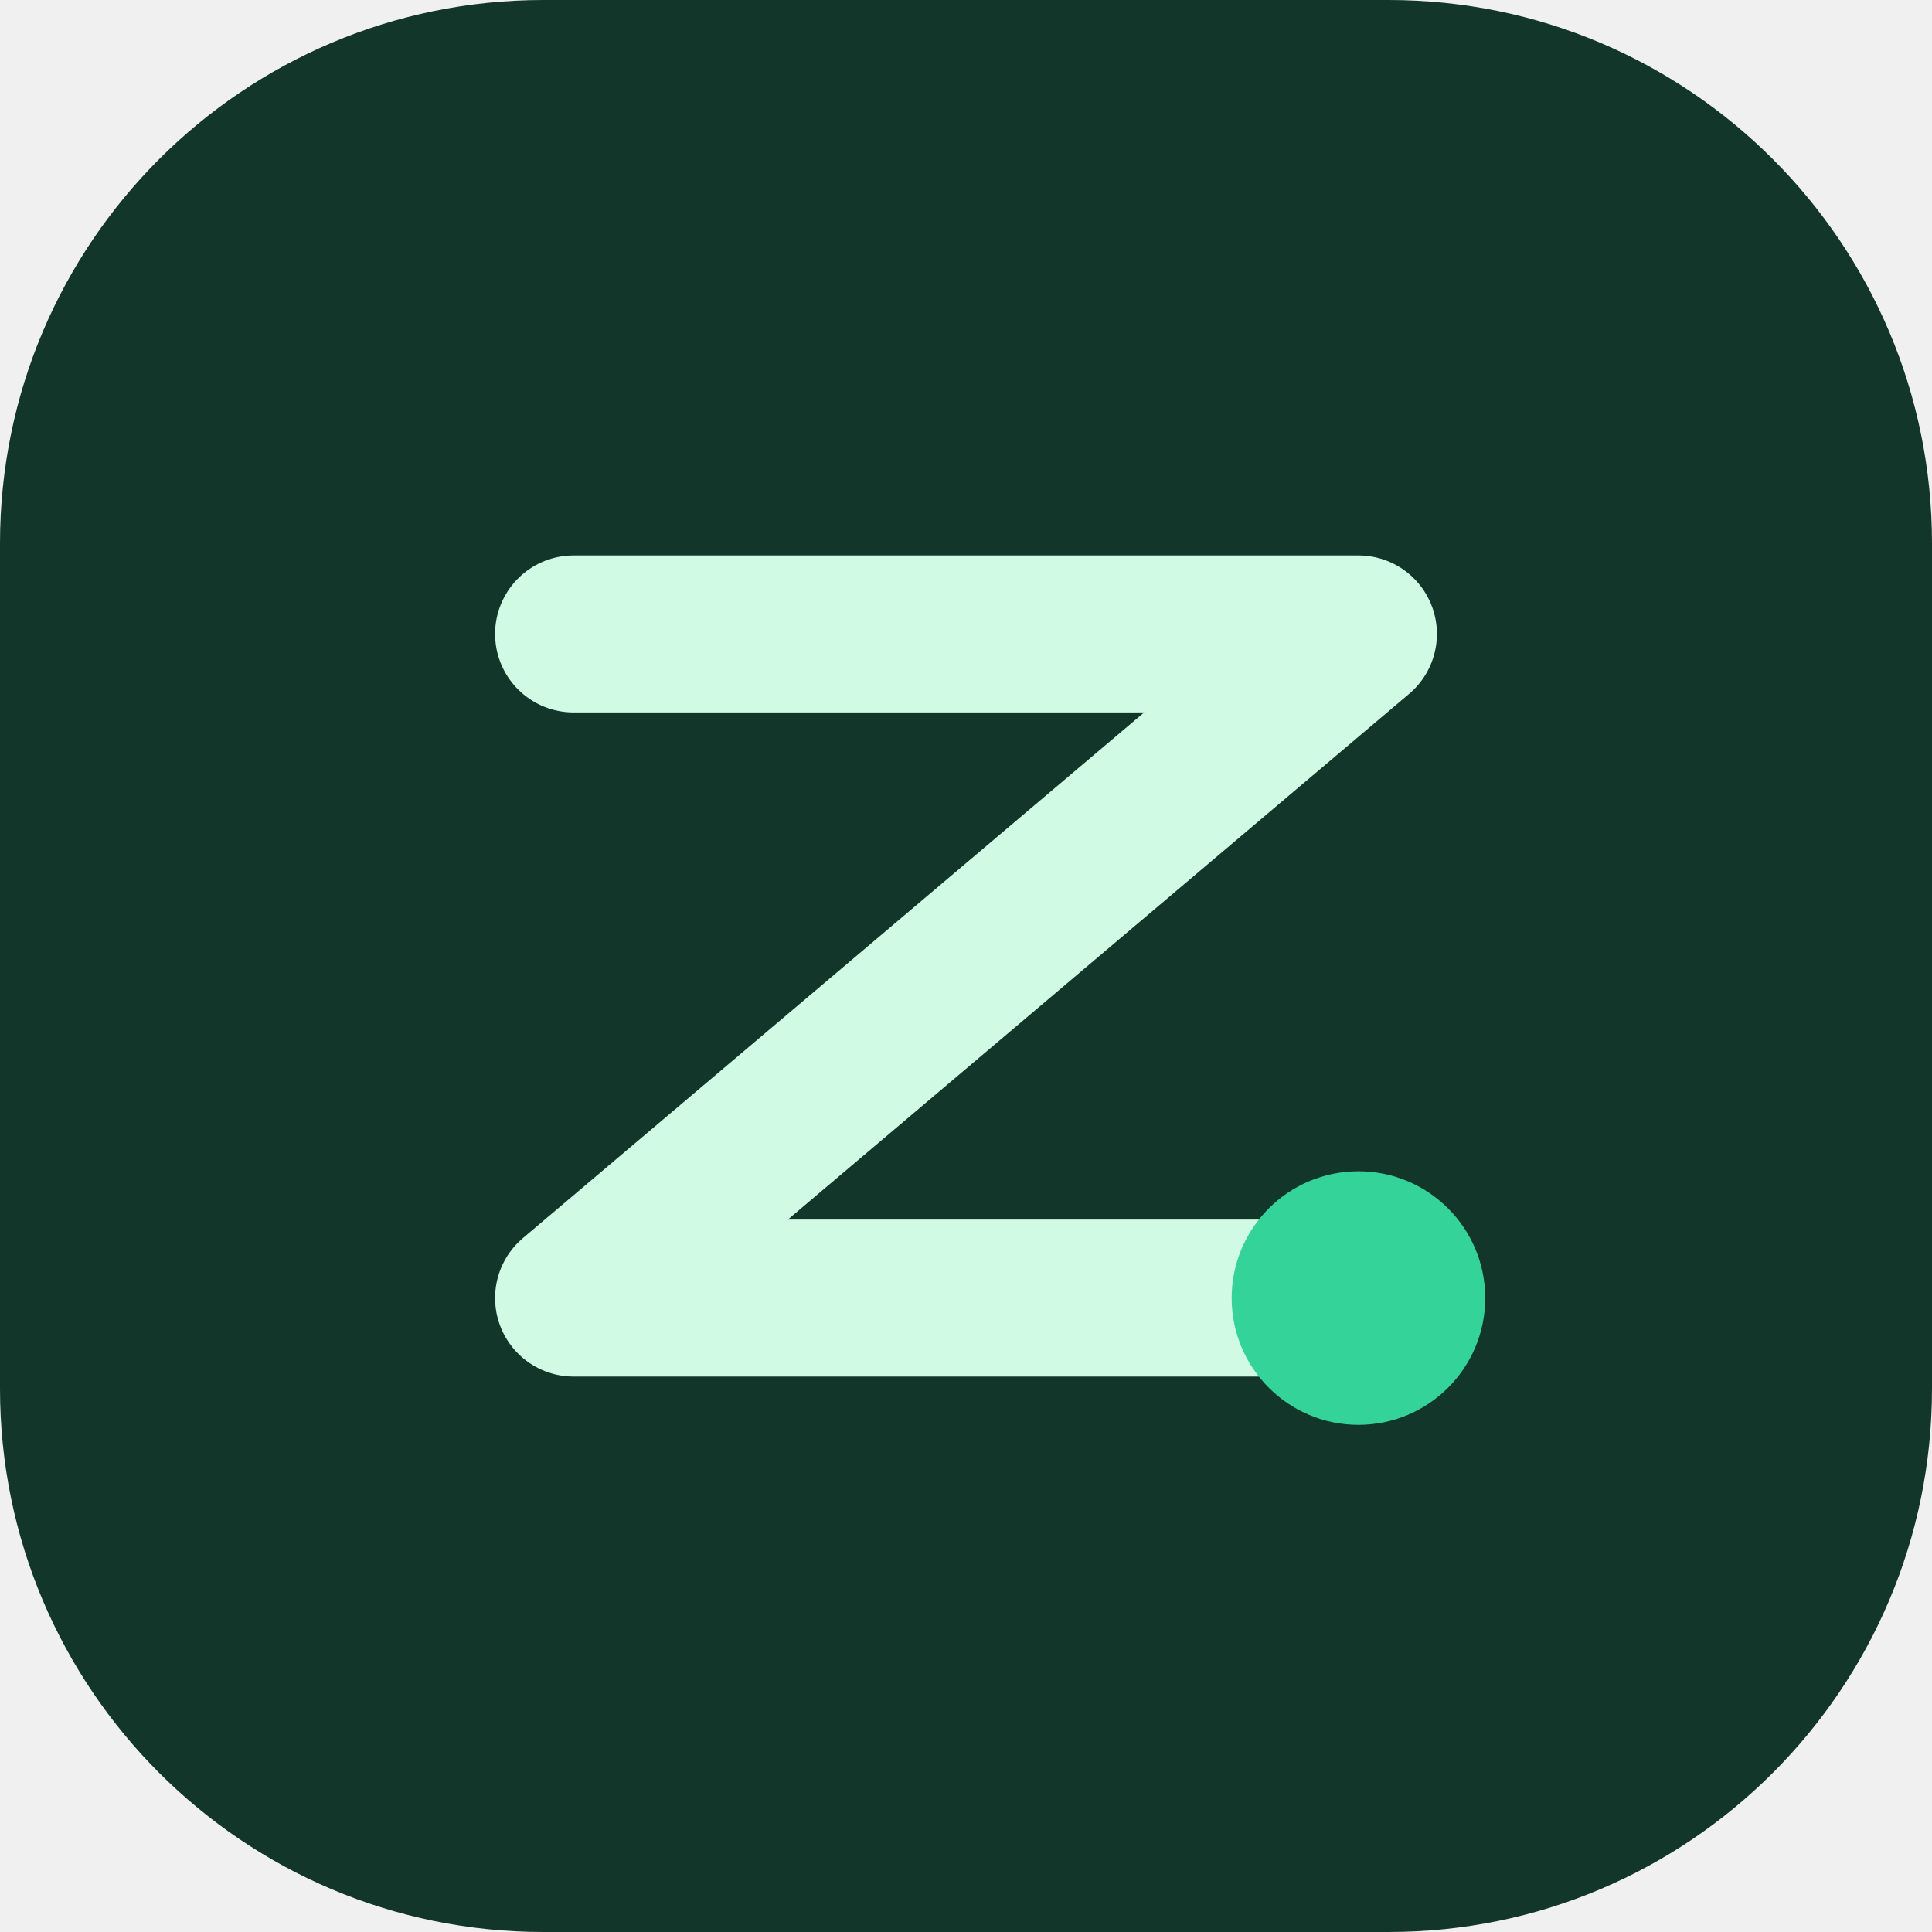
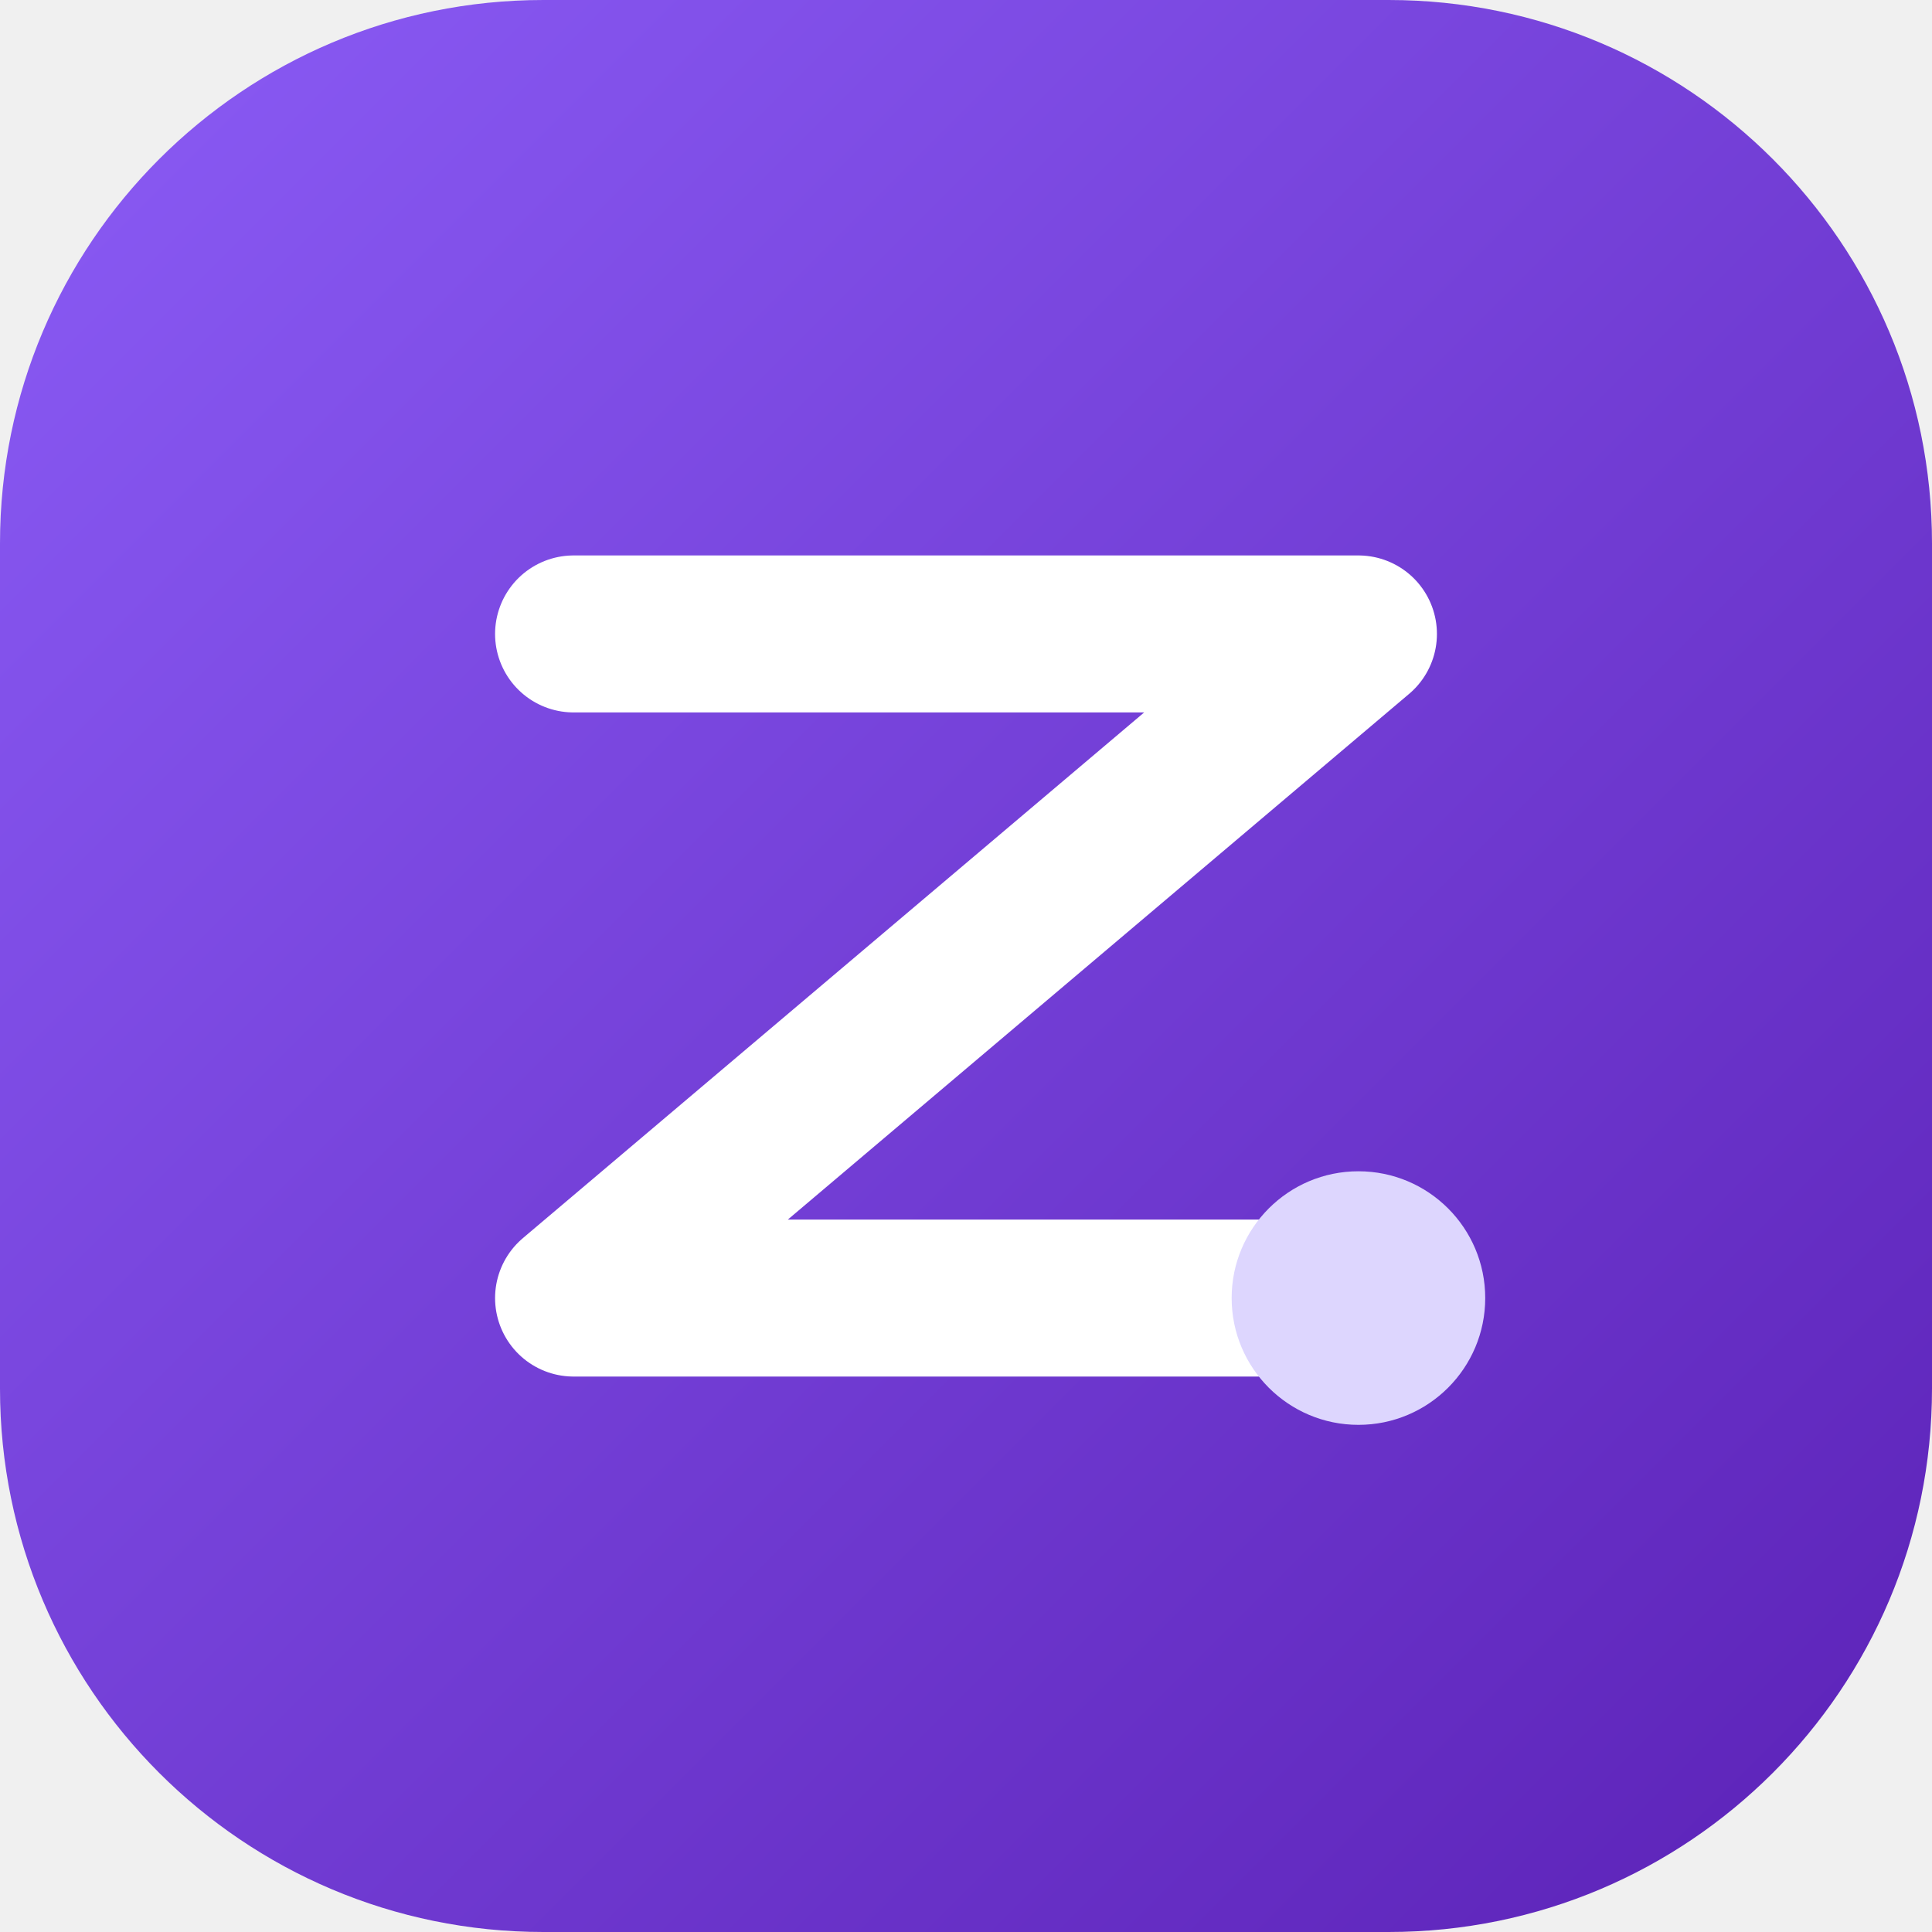
<svg xmlns="http://www.w3.org/2000/svg" viewBox="0 0 32 32" role="img" aria-label="ZENVORA">
-   <rect width="32" height="32" rx="9" fill="#12372A" />
-   <path d="M9.5 10.5 H22.5 L9.5 21.5 H22.5" fill="none" stroke="#D1FAE5" stroke-width="2.6" stroke-linecap="round" stroke-linejoin="round" />
-   <circle cx="22.5" cy="21.5" r="2.1" fill="#34D399" />
+   <defs>
+     <linearGradient id="brand" x1="0" y1="0" x2="1" y2="1">
+       <stop offset="0" stop-color="#8b5cf6" />
+       <stop offset="1" stop-color="#5b21b6" />
+     </linearGradient>
+   </defs>
+   <rect width="32" height="32" rx="9" fill="url(#brand)" />
+   <path d="M9.5 10.5 H22.5 L9.5 21.5 H22.5" fill="none" stroke="#fff" stroke-width="2.6" stroke-linecap="round" stroke-linejoin="round" />
+   <circle cx="22.5" cy="21.5" r="2.1" fill="#ddd6fe" />
</svg>
